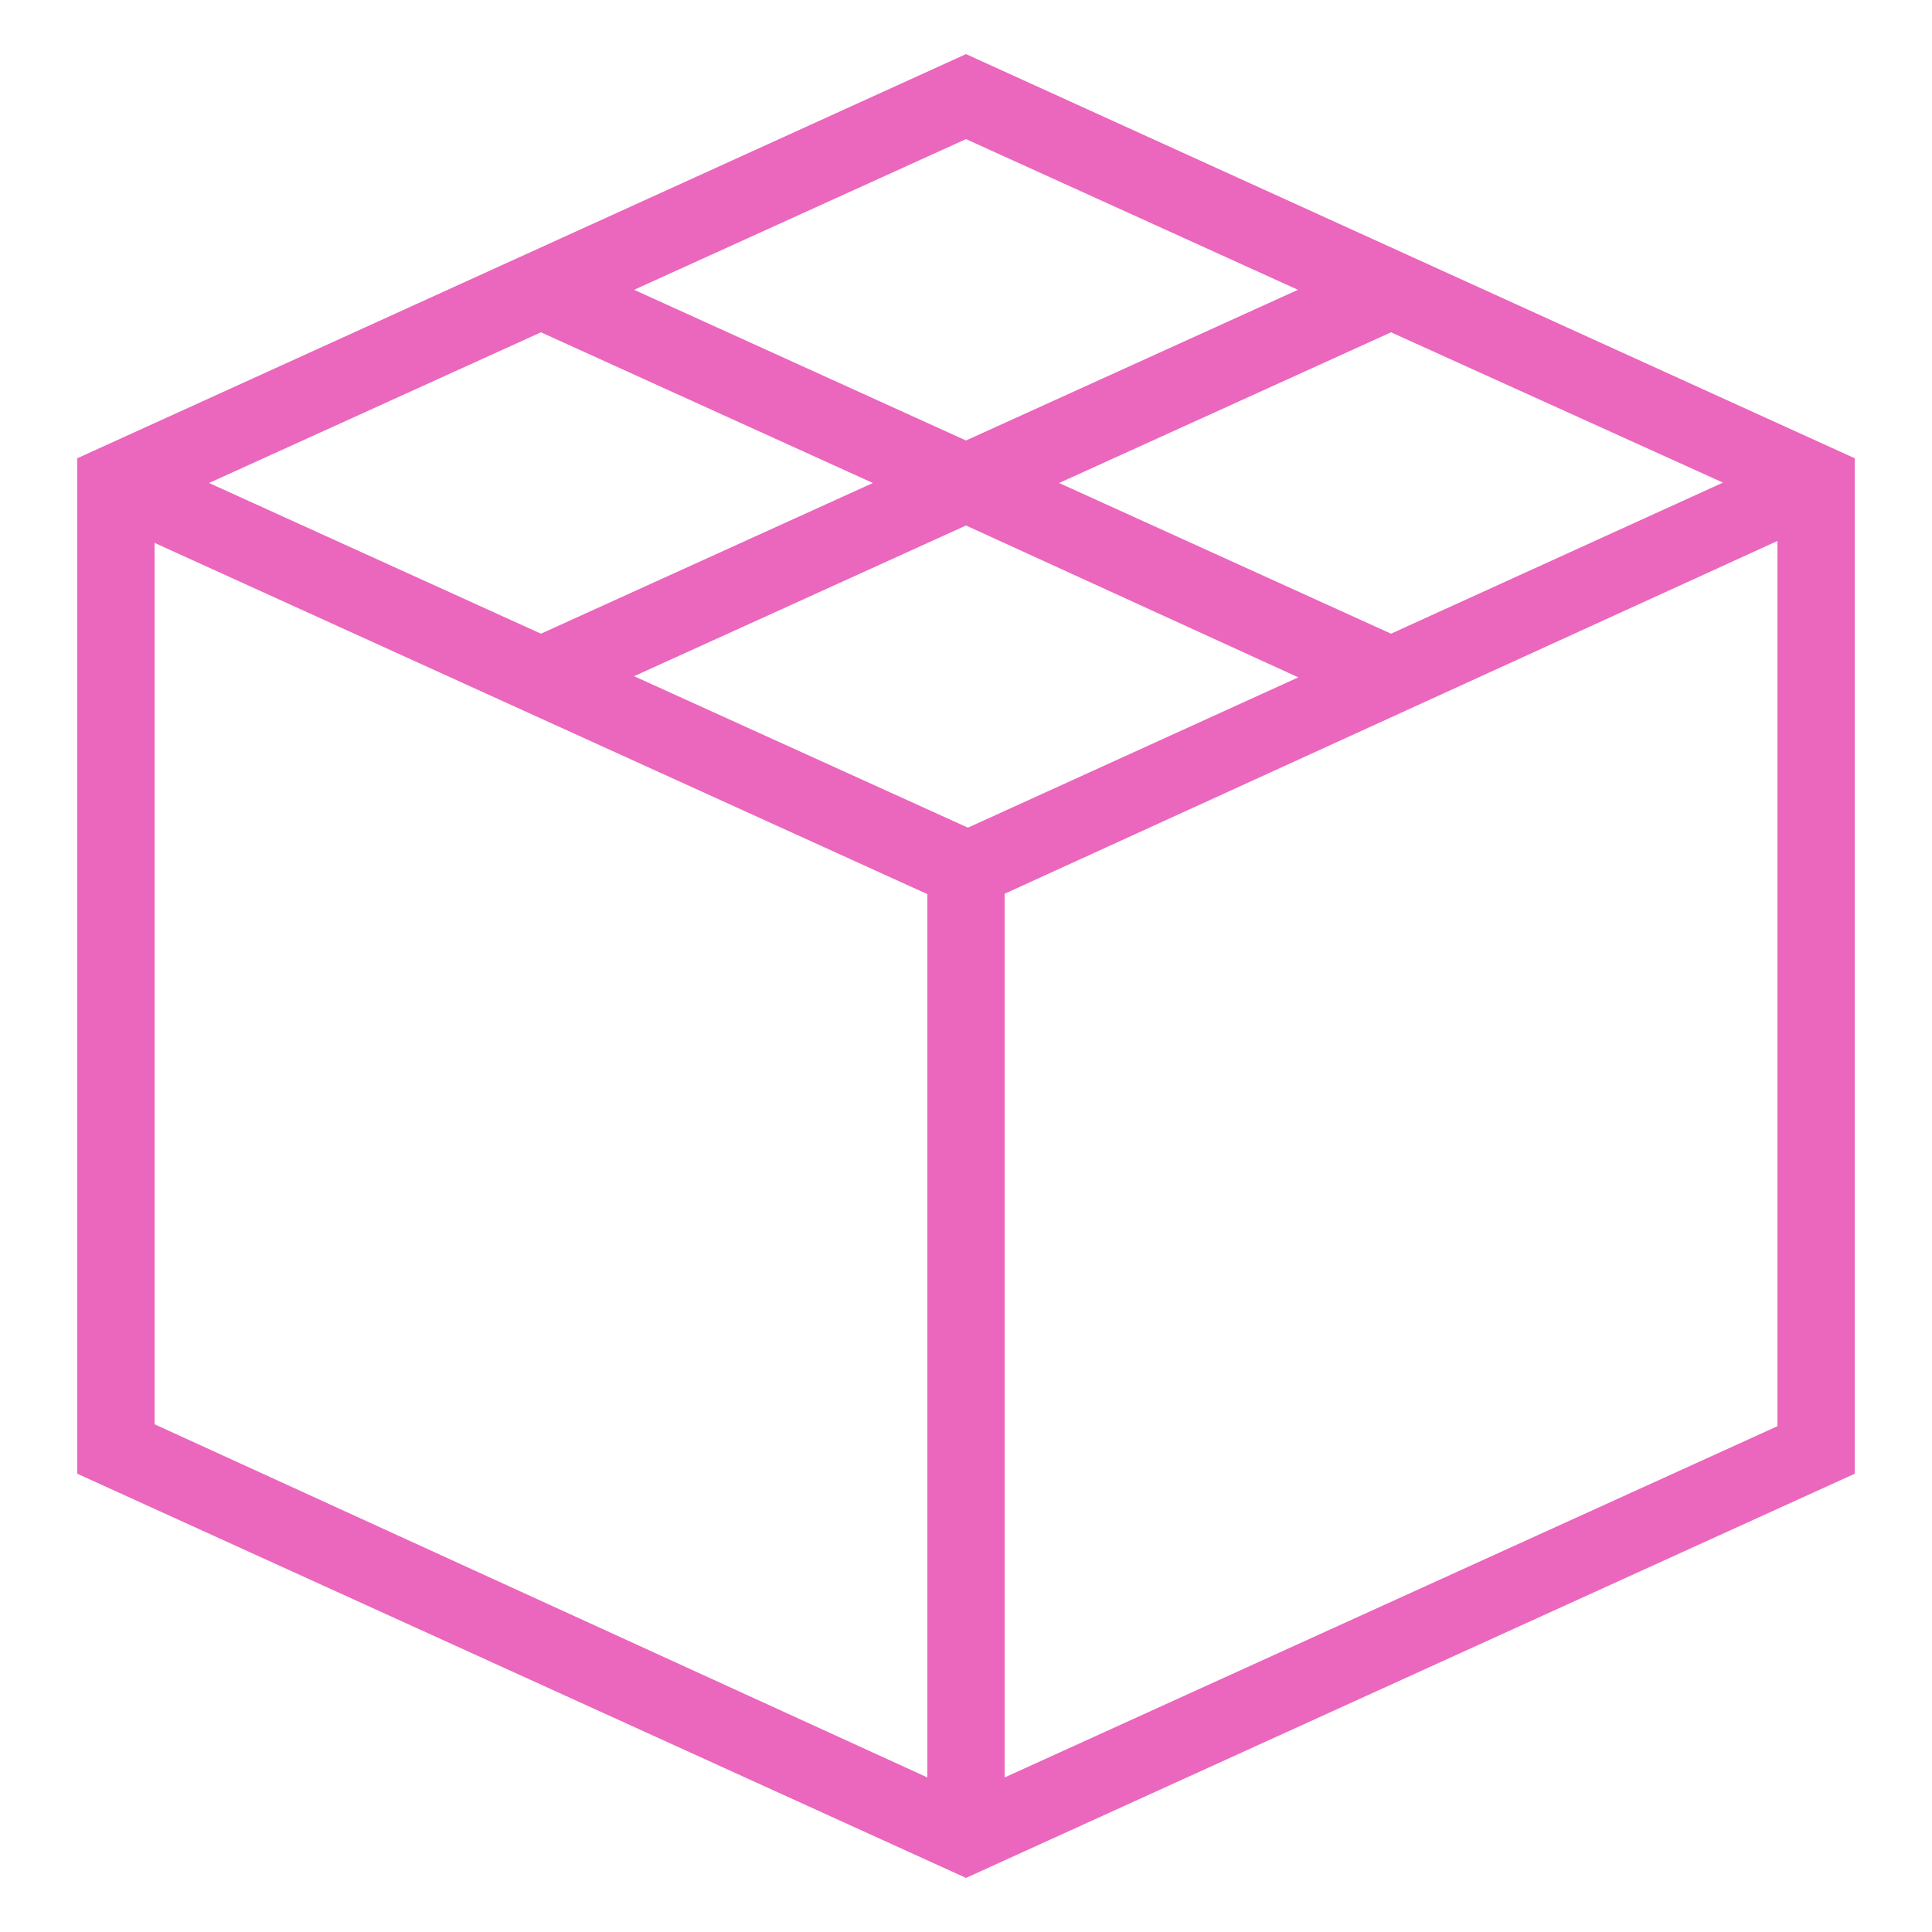
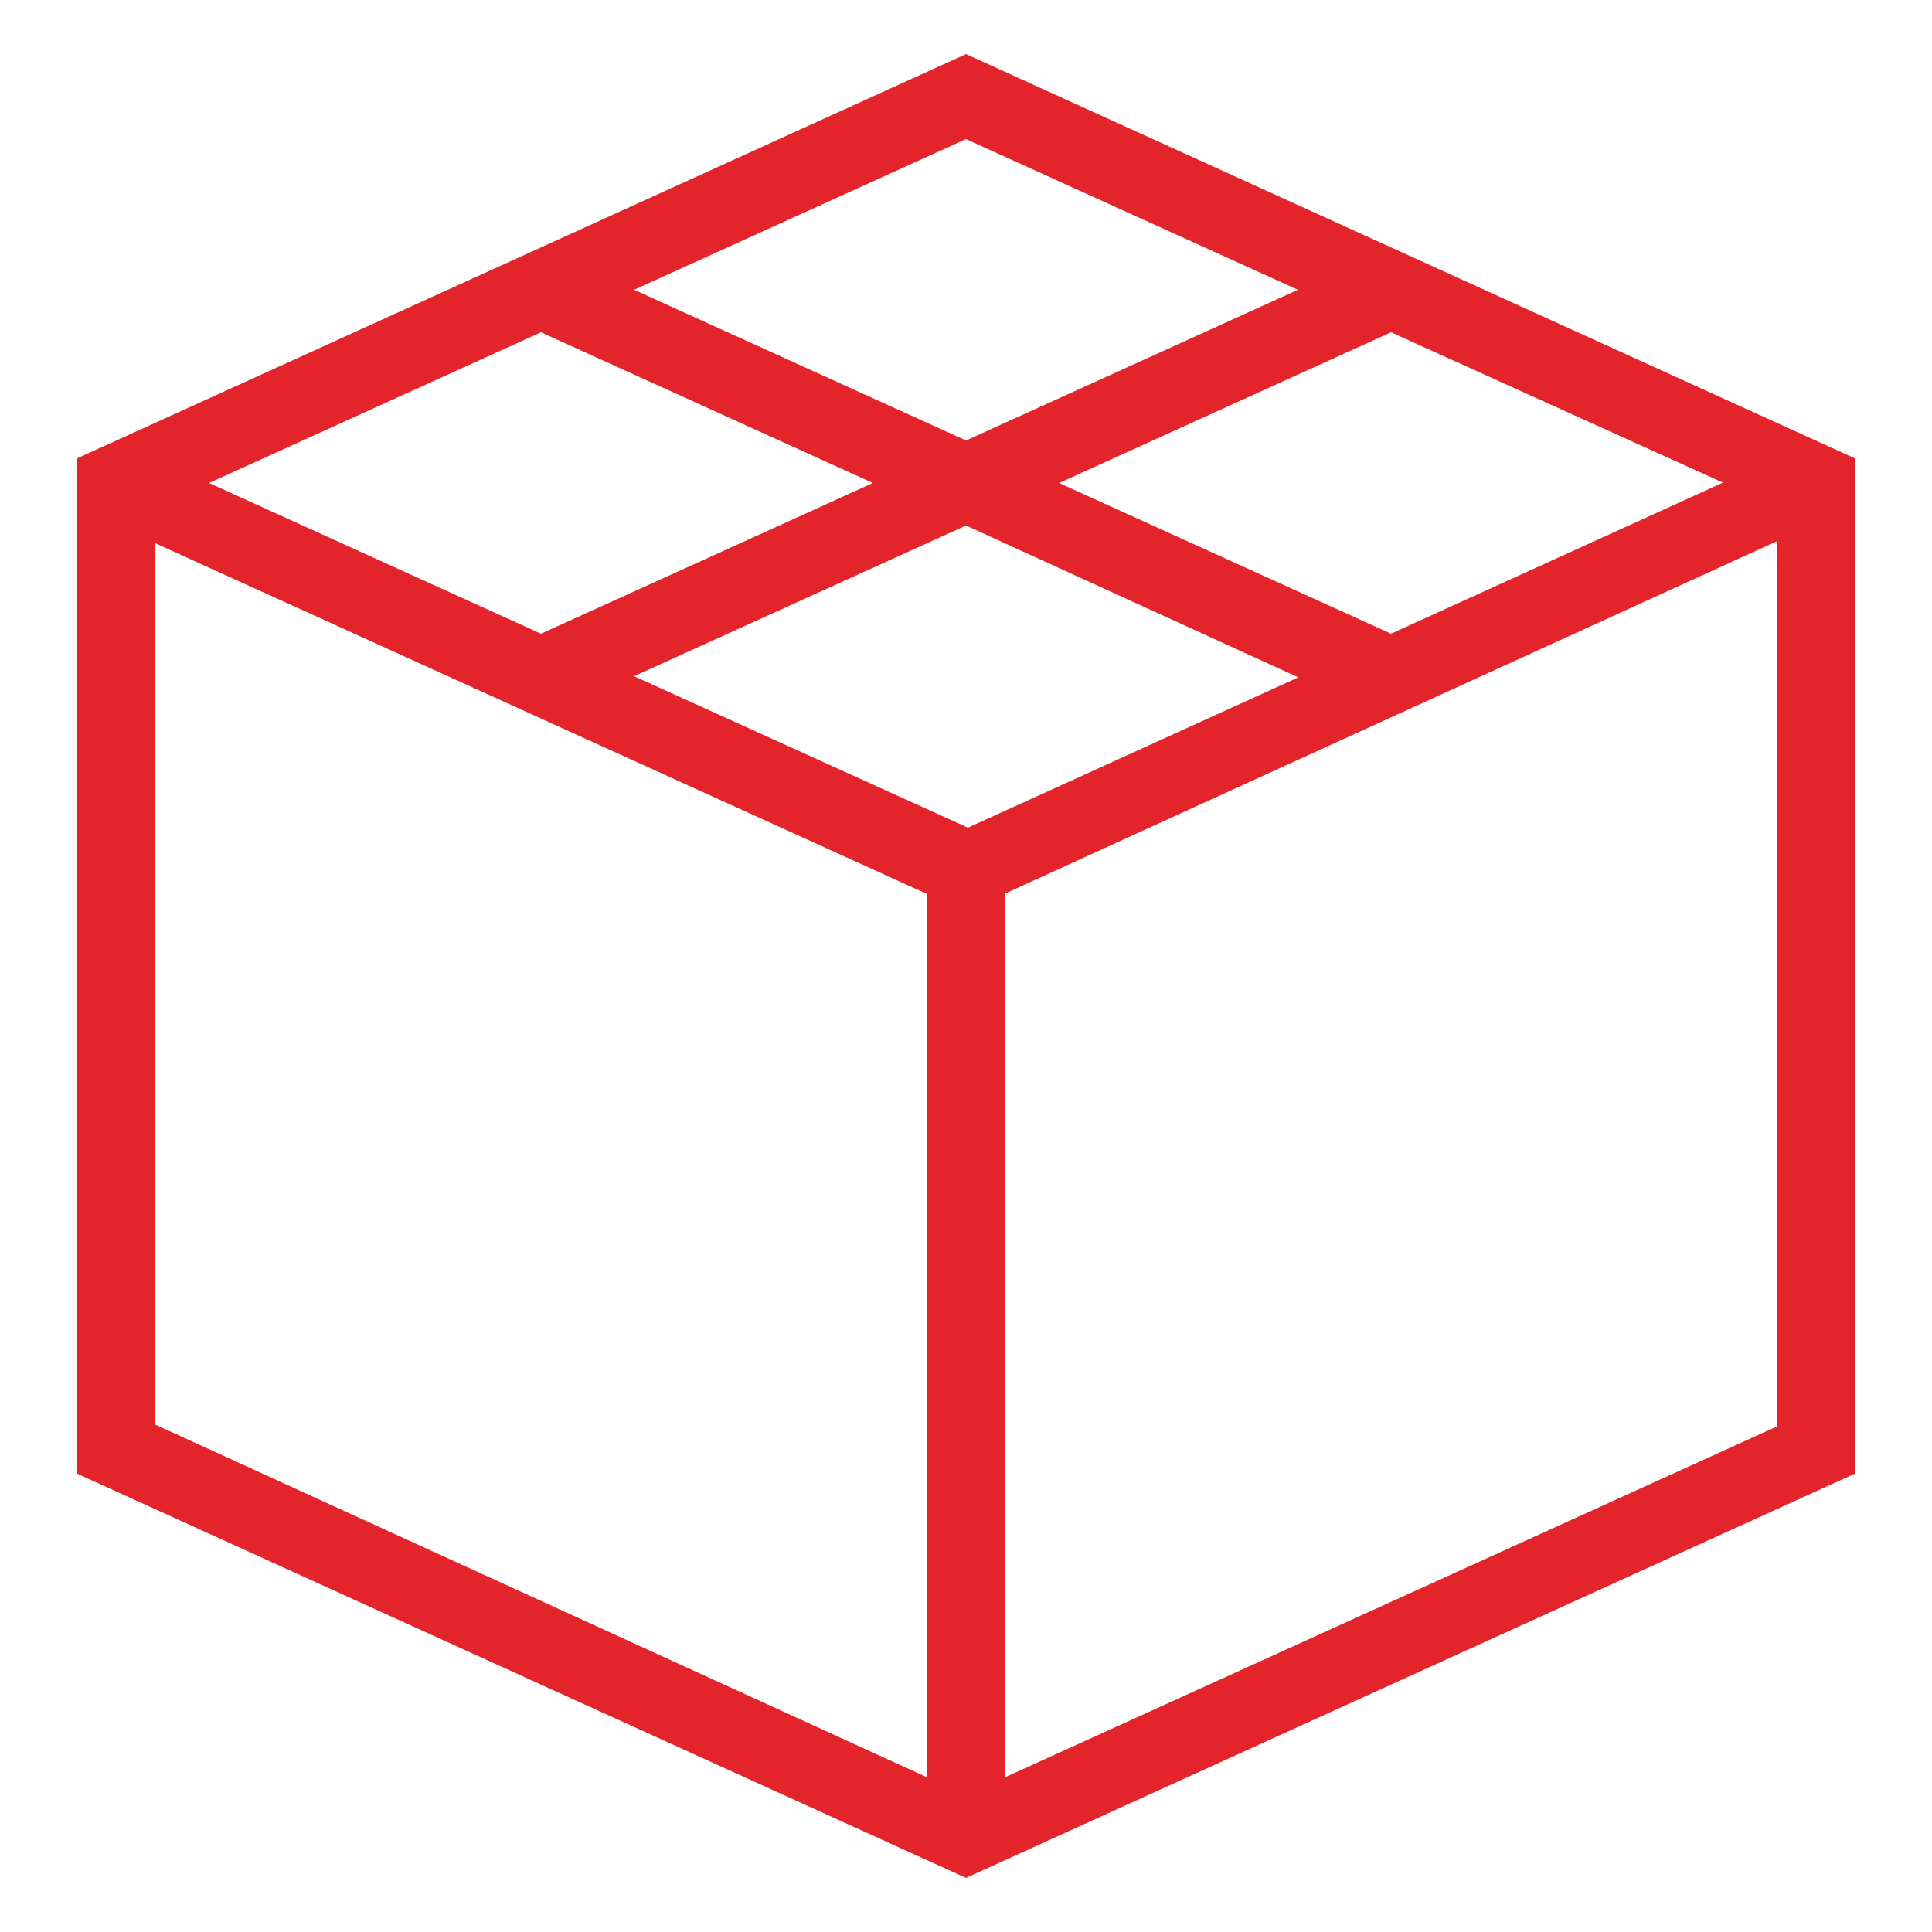
- <svg xmlns="http://www.w3.org/2000/svg" id="Layer_1" data-name="Layer 1" viewBox="0 0 50 50">
-   <path id="curve28" d="M16.41,7.5,25,11.4l8.59-3.9L25,3.6ZM36,8.6l-8.59,3.9L36,16.4l8.59-3.91Zm12,3.26V38.14L25,48.6,2,38.14V11.86L25,1.4ZM46,14,26,23.13V46l20-9.09ZM24,46V23.14L4,14.05V36.86ZM5.41,12.5,14,16.4l8.59-3.9L14,8.6Zm19.64,8.92,0,0,8.55-3.89L25,13.6l-8.59,3.9Z" fill="#eb66bd" />
+ <svg xmlns="http://www.w3.org/2000/svg" id="artboard_original" data-name="artboard original" viewBox="0 0 50 50">
+   <path id="curve28" d="M16.41,7.5,25,11.4l8.59-3.9L25,3.6ZM36,8.6l-8.59,3.9L36,16.4l8.59-3.91Zm12,3.26V38.14L25,48.6,2,38.14V11.86L25,1.4ZM46,14,26,23.13V46l20-9.09ZM24,46V23.14L4,14.05V36.86ZM5.41,12.5,14,16.4l8.59-3.9L14,8.6Zm19.64,8.92,0,0,8.55-3.89L25,13.6l-8.59,3.9Z" fill="#e4242b" />
</svg>
